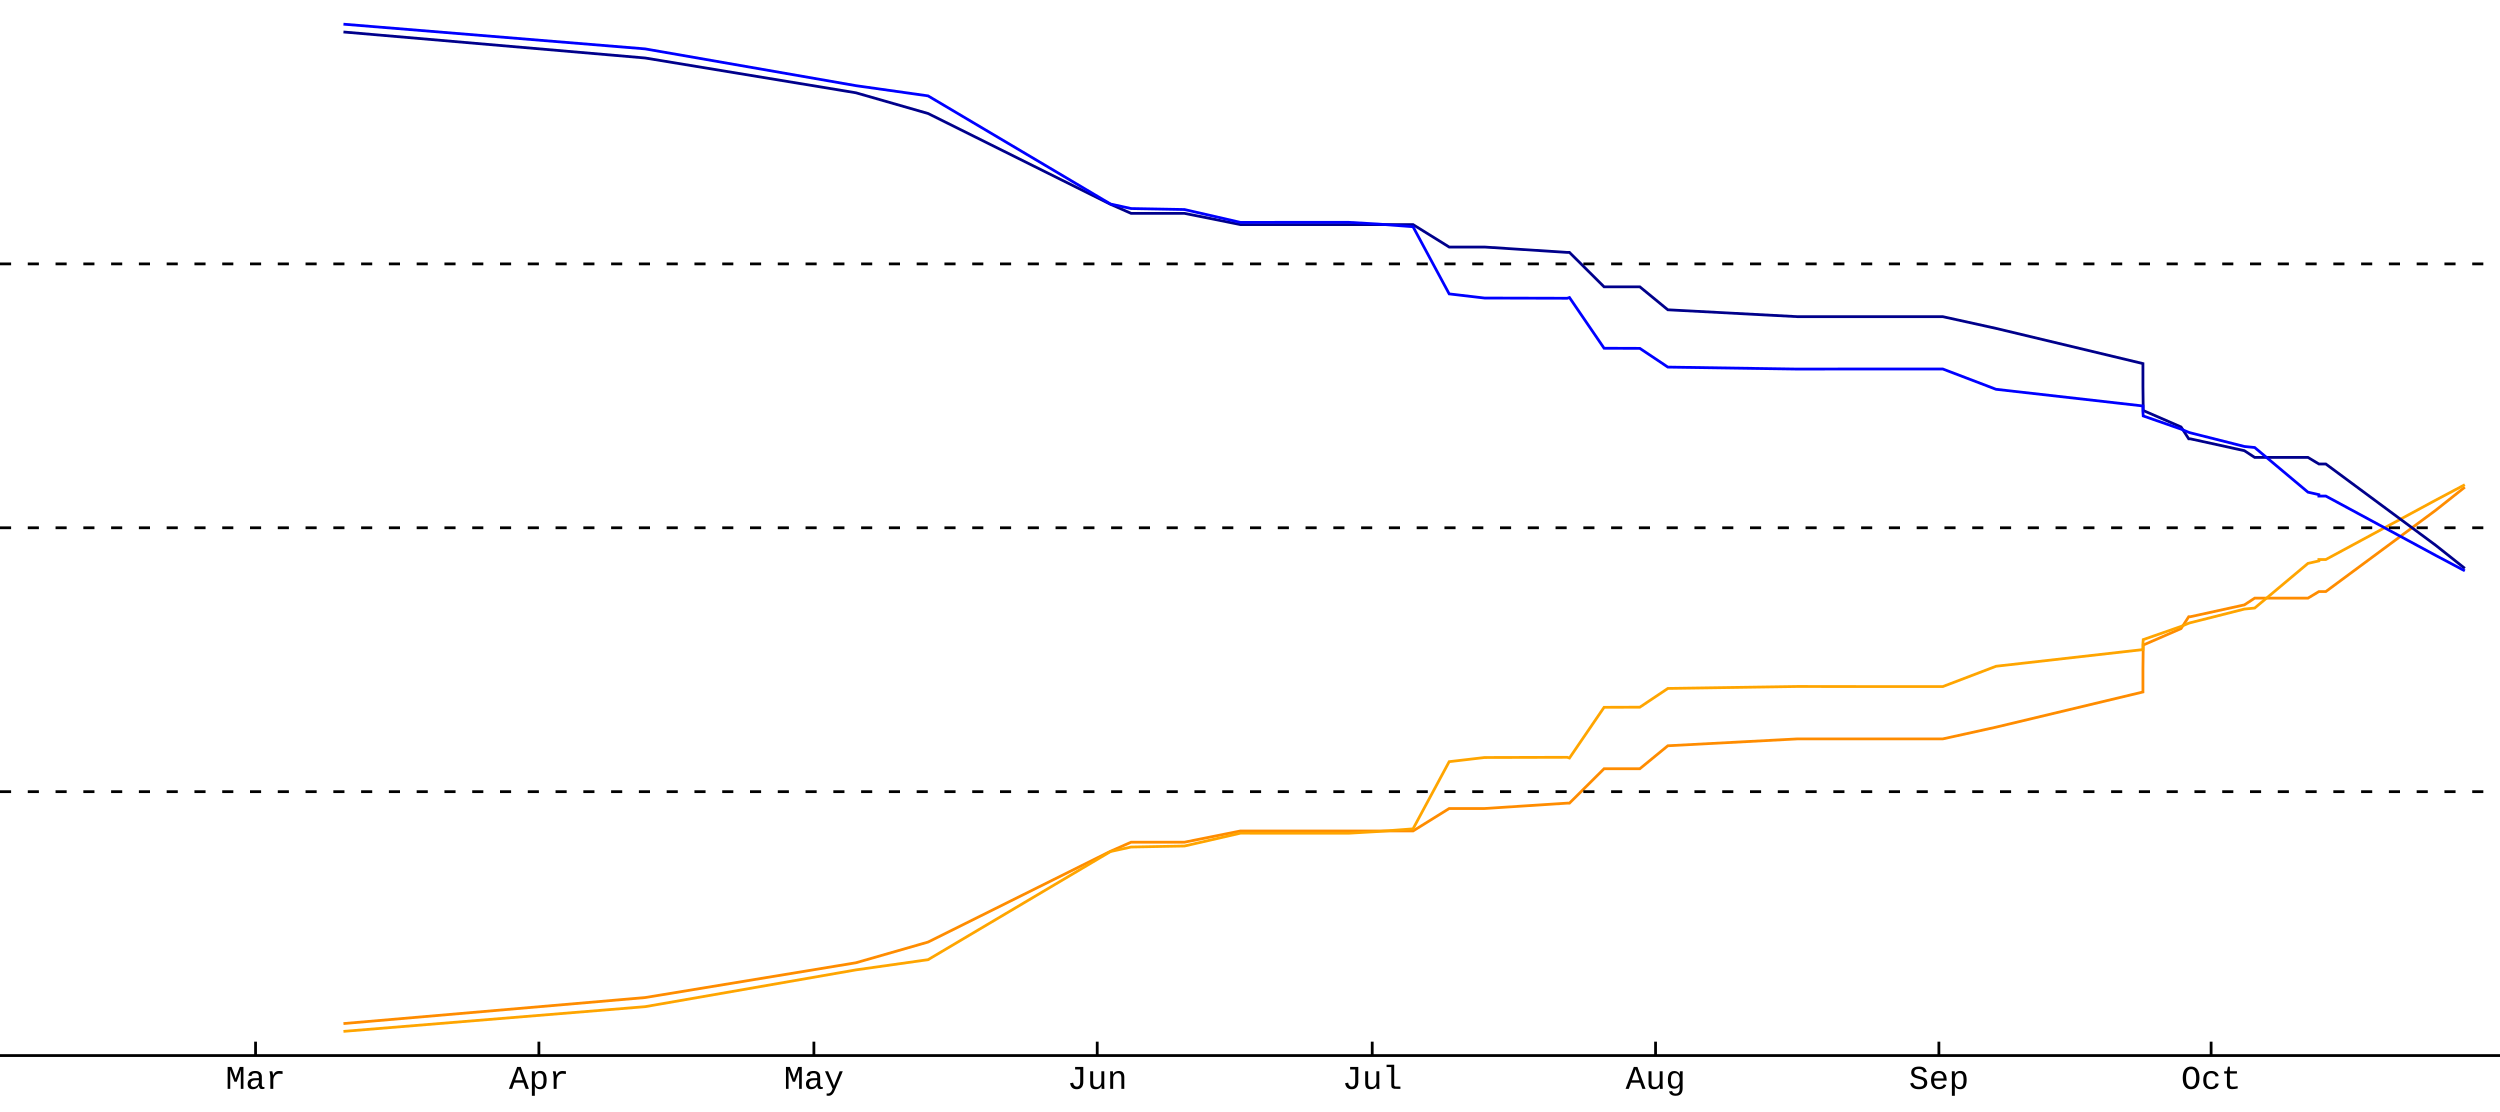
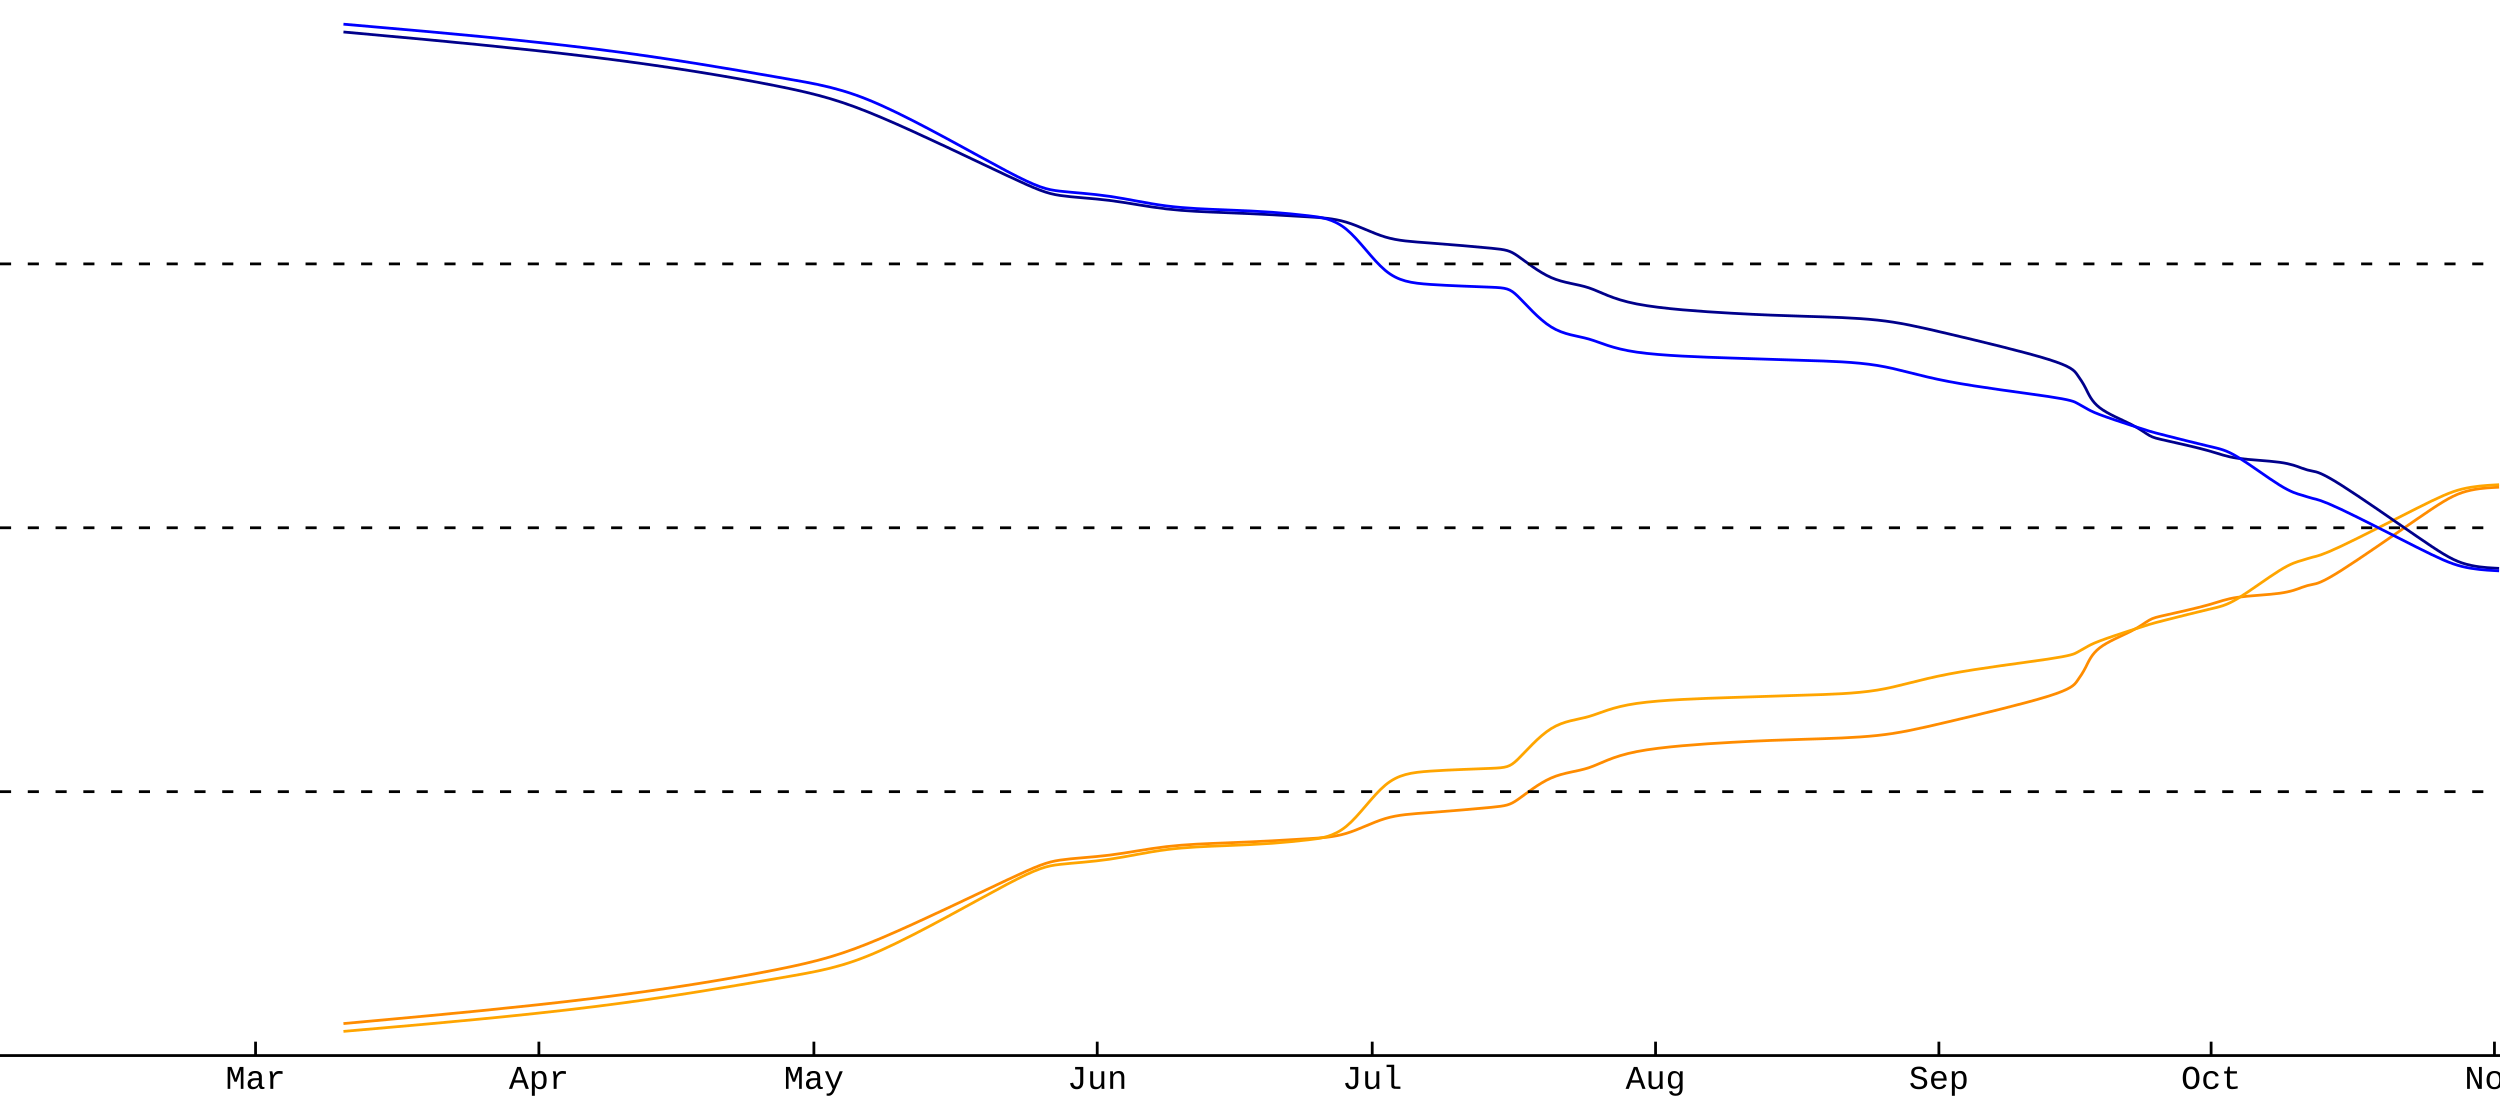
<svg xmlns="http://www.w3.org/2000/svg" viewBox="0 0 900 400" width="900" height="400">
  <style>
    text {
      font-family: "Courier New", Courier, monospace;
      font-size: 12px;
    }
  </style>
  <g class="lines" fill="none">
-     <path stroke="darkorange" d="M887.332,175.385L876.794,183.736L837.284,212.967L834.802,212.967L834.802,212.967L830.864,215.333L811.687,215.333L807.979,217.753L788.533,222.022L787.939,222.022L785.178,226.292L771.562,232.222L771.46,240.667L771.459,244.889L771.458,249.111L718.567,261.778L699.405,266L669.499,266L647.134,266L600.418,268.478L590.347,276.739L577.47,276.739L565.009,289.13L564.209,289.13L534.432,291.064L521.702,291.064L508.693,299.149L495.955,299.149L485.518,299.149L469.45,299.149L446.555,299.149L426.41,303.191L407.187,303.191L399.786,306.452L334.108,339.14L308.141,346.593L232.246,359.121L123.646,368.485" />
-     <path stroke="orange" d="M887.332,174.492L876.794,180.083L837.284,201.425L834.802,201.423L834.802,201.929L830.864,202.821L811.687,218.895L807.979,219.266L788.533,224.185L787.939,224.364L785.178,225.515L771.562,230.26L771.46,231.616L771.459,232.666L771.458,233.851L718.567,239.853L699.405,247.161L669.499,247.163L647.134,247.131L600.418,247.845L590.347,254.586L577.47,254.633L565.009,272.891L564.209,272.627L534.432,272.705L521.702,274.2L508.693,298.382L495.955,299.353L485.518,299.96L469.45,299.96L446.555,299.941L426.41,304.569L407.187,304.928L399.786,306.553L334.108,345.481L308.141,349.158L232.246,362.401L123.646,371.297" />
-     <path stroke="darkblue" d="M887.332,204.615L876.794,196.264L837.284,167.033L834.802,167.033L834.802,167.033L830.864,164.667L811.687,164.667L807.979,162.247L788.533,157.978L787.939,157.978L785.178,153.708L771.562,147.778L771.46,139.333L771.459,135.111L771.458,130.889L718.567,118.222L699.405,114L669.499,114L647.134,114L600.418,111.522L590.347,103.261L577.47,103.261L565.009,90.87L564.209,90.87L534.432,88.936L521.702,88.936L508.693,80.851L495.955,80.851L485.518,80.851L469.45,80.851L446.555,80.851L426.41,76.809L407.187,76.809L399.786,73.548L334.108,40.86L308.141,33.407L232.246,20.879L123.646,11.515" />
-     <path stroke="blue" d="M887.332,205.508L876.794,199.917L837.284,178.575L834.802,178.577L834.802,178.071L830.864,177.179L811.687,161.105L807.979,160.734L788.533,155.815L787.939,155.636L785.178,154.485L771.562,149.74L771.46,148.384L771.459,147.334L771.458,146.149L718.567,140.147L699.405,132.839L669.499,132.837L647.134,132.869L600.418,132.155L590.347,125.414L577.47,125.367L565.009,107.109L564.209,107.373L534.432,107.295L521.702,105.8L508.693,81.618L495.955,80.647L485.518,80.04L469.45,80.04L446.555,80.059L426.41,75.431L407.187,75.072L399.786,73.447L334.108,34.519L308.141,30.842L232.246,17.599L123.646,8.703" />
+     <path stroke="darkorange" d="M899.675,175.385L897.412,175.512C895.149,175.639,890.623,175.893,886.357,177.33C882.09,178.767,878.084,181.388,869.972,186.966C861.861,192.544,849.646,201.08,842.676,205.475C835.707,209.87,833.982,210.125,832.61,210.379C831.237,210.633,830.216,210.887,828.637,211.476C827.058,212.065,824.921,212.99,820.626,213.579C816.33,214.169,809.876,214.423,805.613,215.019C801.35,215.616,799.278,216.556,794.977,217.758C790.675,218.959,784.145,220.423,780.285,221.282C776.425,222.141,775.235,222.395,773.739,223.254C772.242,224.113,770.439,225.577,767.098,227.276C763.757,228.975,758.878,230.909,755.914,233.2C752.95,235.49,751.899,238.137,750.864,240.185C749.828,242.234,748.806,243.684,747.785,245.135C746.763,246.585,745.742,248.035,737.228,250.682C728.714,253.329,712.708,257.172,701.48,259.818C690.252,262.465,683.801,263.915,675.829,264.768C667.857,265.62,658.363,265.874,649.937,266.128C641.511,266.382,634.154,266.636,623.346,267.241C612.539,267.846,598.282,268.803,589.216,270.578C580.151,272.354,576.276,274.948,572.004,276.373C567.732,277.797,563.063,278.051,558.452,280.061C553.842,282.07,549.29,285.835,546.39,287.845C543.491,289.854,542.243,290.108,536.89,290.636C531.538,291.164,522.08,291.966,515.037,292.494C507.995,293.022,503.367,293.276,498.699,294.676C494.032,296.075,489.325,298.62,484.657,300.019C479.989,301.419,475.358,301.673,471.054,301.927C466.75,302.181,462.772,302.435,457.996,302.689C453.22,302.943,447.646,303.197,441.106,303.451C434.565,303.706,427.057,303.96,419.939,304.786C412.821,305.613,406.092,307.013,399.494,307.839C392.896,308.666,386.428,308.92,381.636,309.636C376.843,310.352,373.725,311.53,362.351,316.877C350.978,322.223,331.348,331.739,317.345,337.68C303.341,343.621,294.963,345.987,279.512,349.071C264.061,352.156,241.537,355.96,214.38,359.315C187.223,362.67,155.433,365.578,139.538,367.031L123.643,368.485" />
+     <path stroke="orange" d="M899.675,174.492L897.412,174.621C895.149,174.751,890.623,175.01,886.357,176.061C882.09,177.112,878.084,178.955,869.972,183.03C861.861,187.104,849.646,193.41,842.676,196.692C835.707,199.974,833.982,200.233,832.61,200.563C831.237,200.893,830.216,201.296,828.637,201.753C827.058,202.21,824.921,202.721,820.626,205.384C816.33,208.046,809.876,212.859,805.613,215.448C801.35,218.036,799.278,218.401,794.977,219.409C790.675,220.418,784.145,222.07,780.285,223.051C776.425,224.032,775.235,224.342,773.739,224.79C772.242,225.237,770.439,225.822,767.098,226.916C763.757,228.01,758.878,229.614,755.914,230.737C752.95,231.86,751.899,232.503,750.864,233.103C749.828,233.703,748.806,234.259,747.785,234.835C746.763,235.41,745.742,236.005,737.228,237.282C728.714,238.559,712.708,240.519,701.48,242.664C690.252,244.808,683.801,247.138,675.829,248.432C667.857,249.727,658.363,249.986,649.937,250.241C641.511,250.496,634.154,250.746,623.346,251.101C612.539,251.457,598.282,251.918,589.216,253.233C580.151,254.548,576.276,256.717,572.004,257.938C567.732,259.158,563.063,259.431,558.452,262.283C553.842,265.135,549.29,270.567,546.39,273.375C543.491,276.183,542.243,276.367,536.89,276.6C531.538,276.833,522.08,277.114,515.037,277.595C507.995,278.077,503.367,278.76,498.699,282.656C494.032,286.553,489.325,293.663,484.657,297.485C479.989,301.308,475.358,301.842,471.054,302.325C466.75,302.807,462.772,303.238,457.996,303.583C453.22,303.928,447.646,304.187,441.106,304.443C434.565,304.699,427.057,304.953,419.939,305.865C412.821,306.777,406.092,308.347,399.494,309.312C392.896,310.278,386.428,310.638,381.636,311.178C376.843,311.718,373.725,312.438,362.351,318.442C350.978,324.446,331.348,335.734,317.345,342.029C303.341,348.323,294.963,349.624,279.512,352.28C264.061,354.936,241.537,358.947,214.38,362.343C187.223,365.738,155.433,368.517,139.538,369.907L123.643,371.297" />
+     <path stroke="darkblue" d="M899.675,204.615L897.412,204.488C895.149,204.361,890.623,204.107,886.357,202.67C882.09,201.233,878.084,198.612,869.972,193.034C861.861,187.456,849.646,178.92,842.676,174.525C835.707,170.13,833.982,169.875,832.61,169.621C831.237,169.367,830.216,169.113,828.637,168.524C827.058,167.935,824.921,167.01,820.626,166.421C816.33,165.831,809.876,165.577,805.613,164.981C801.35,164.384,799.278,163.444,794.977,162.242C790.675,161.041,784.145,159.577,780.285,158.718C776.425,157.859,775.235,157.605,773.739,156.746C772.242,155.887,770.439,154.423,767.098,152.724C763.757,151.025,758.878,149.091,755.914,146.8C752.95,144.51,751.899,141.863,750.864,139.815C749.828,137.766,748.806,136.316,747.785,134.865C746.763,133.415,745.742,131.965,737.228,129.318C728.714,126.671,712.708,122.828,701.48,120.182C690.252,117.535,683.801,116.085,675.829,115.232C667.857,114.38,658.363,114.126,649.937,113.872C641.511,113.618,634.154,113.364,623.346,112.759C612.539,112.154,598.282,111.197,589.216,109.422C580.151,107.646,576.276,105.052,572.004,103.627C567.732,102.203,563.063,101.949,558.452,99.939C553.842,97.93,549.29,94.165,546.39,92.155C543.491,90.146,542.243,89.892,536.89,89.364C531.538,88.836,522.08,88.034,515.037,87.506C507.995,86.978,503.367,86.724,498.699,85.324C494.032,83.925,489.325,81.38,484.657,79.981C479.989,78.581,475.358,78.327,471.054,78.073C466.75,77.819,462.772,77.565,457.996,77.311C453.22,77.057,447.646,76.803,441.106,76.549C434.565,76.294,427.057,76.04,419.939,75.214C412.821,74.387,406.092,72.987,399.494,72.161C392.896,71.334,386.428,71.08,381.636,70.364C376.843,69.648,373.725,68.47,362.351,63.123C350.978,57.777,331.348,48.261,317.345,42.32C303.341,36.379,294.963,34.013,279.512,30.929C264.061,27.844,241.537,24.04,214.38,20.685C187.223,17.33,155.433,14.422,139.538,12.969L123.643,11.515" />
+     <path stroke="blue" d="M899.675,205.508L897.412,205.379C895.149,205.249,890.623,204.99,886.357,203.939C882.09,202.888,878.084,201.045,869.972,196.97C861.861,192.896,849.646,186.59,842.676,183.308C835.707,180.026,833.982,179.767,832.61,179.437C831.237,179.107,830.216,178.704,828.637,178.247C827.058,177.79,824.921,177.279,820.626,174.616C816.33,171.954,809.876,167.141,805.613,164.552C801.35,161.964,799.278,161.599,794.977,160.591C790.675,159.582,784.145,157.93,780.285,156.949C776.425,155.968,775.235,155.658,773.739,155.21C772.242,154.763,770.439,154.178,767.098,153.084C763.757,151.99,758.878,150.386,755.914,149.263C752.95,148.14,751.899,147.497,750.864,146.897C749.828,146.297,748.806,145.741,747.785,145.165C746.763,144.59,745.742,143.995,737.228,142.718C728.714,141.441,712.708,139.481,701.48,137.336C690.252,135.192,683.801,132.862,675.829,131.568C667.857,130.273,658.363,130.014,649.937,129.759C641.511,129.504,634.154,129.254,623.346,128.899C612.539,128.543,598.282,128.082,589.216,126.767C580.151,125.452,576.276,123.283,572.004,122.062C567.732,120.842,563.063,120.569,558.452,117.717C553.842,114.865,549.29,109.433,546.39,106.625C543.491,103.817,542.243,103.633,536.89,103.4C531.538,103.167,522.08,102.886,515.037,102.405C507.995,101.923,503.367,101.24,498.699,97.344C494.032,93.447,489.325,86.337,484.657,82.515C479.989,78.692,475.358,78.158,471.054,77.675C466.75,77.193,462.772,76.762,457.996,76.417C453.22,76.072,447.646,75.813,441.106,75.557C434.565,75.301,427.057,75.047,419.939,74.135C412.821,73.223,406.092,71.653,399.494,70.688C392.896,69.722,386.428,69.362,381.636,68.822C376.843,68.282,373.725,67.562,362.351,61.558C350.978,55.554,331.348,44.266,317.345,37.971C303.341,31.677,294.963,30.376,279.512,27.72C264.061,25.064,241.537,21.053,214.38,17.657C187.223,14.262,155.433,11.483,139.538,10.093L123.643,8.703" />
  </g>
  <g class="axis y" stroke="black" fill="none" stroke-dasharray="4 6">
    <path d="M 0,285 h900" />
    <path d="M 0,190 h900" />
    <path d="M 0,95 h900" />
  </g>
  <g class="axis x" stroke="black" fill="none" transform="translate(0, 380)">
    <path d="M0,0 h900" />
    <g transform="translate(92, 0)">
      <text text-anchor="middle" fill="black" stroke="none" transform="translate(0, 12)">Mar</text>
      <path d="M0,0 v-5" />
    </g>
    <g transform="translate(194, 0)">
      <text text-anchor="middle" fill="black" stroke="none" transform="translate(0, 12)">Apr</text>
      <path d="M0,0 v-5" />
    </g>
    <g transform="translate(293, 0)">
      <text text-anchor="middle" fill="black" stroke="none" transform="translate(0, 12)">May</text>
      <path d="M0,0 v-5" />
    </g>
    <g transform="translate(395, 0)">
      <text text-anchor="middle" fill="black" stroke="none" transform="translate(0, 12)">Jun</text>
      <path d="M0,0 v-5" />
    </g>
    <g transform="translate(494, 0)">
      <text text-anchor="middle" fill="black" stroke="none" transform="translate(0, 12)">Jul</text>
      <path d="M0,0 v-5" />
    </g>
    <g transform="translate(596, 0)">
      <text text-anchor="middle" fill="black" stroke="none" transform="translate(0, 12)">Aug</text>
      <path d="M0,0 v-5" />
    </g>
    <g transform="translate(698, 0)">
      <text text-anchor="middle" fill="black" stroke="none" transform="translate(0, 12)">Sep</text>
      <path d="M0,0 v-5" />
    </g>
    <g transform="translate(796, 0)">
      <text text-anchor="middle" fill="black" stroke="none" transform="translate(0, 12)">Oct</text>
      <path d="M0,0 v-5" />
    </g>
+     <g transform="translate(898, 0)">
+       <text text-anchor="middle" fill="black" stroke="none" transform="translate(0, 12)">Nov</text>
+       <path d="M0,0 v-5" />
+     </g>
  </g>
</svg>
